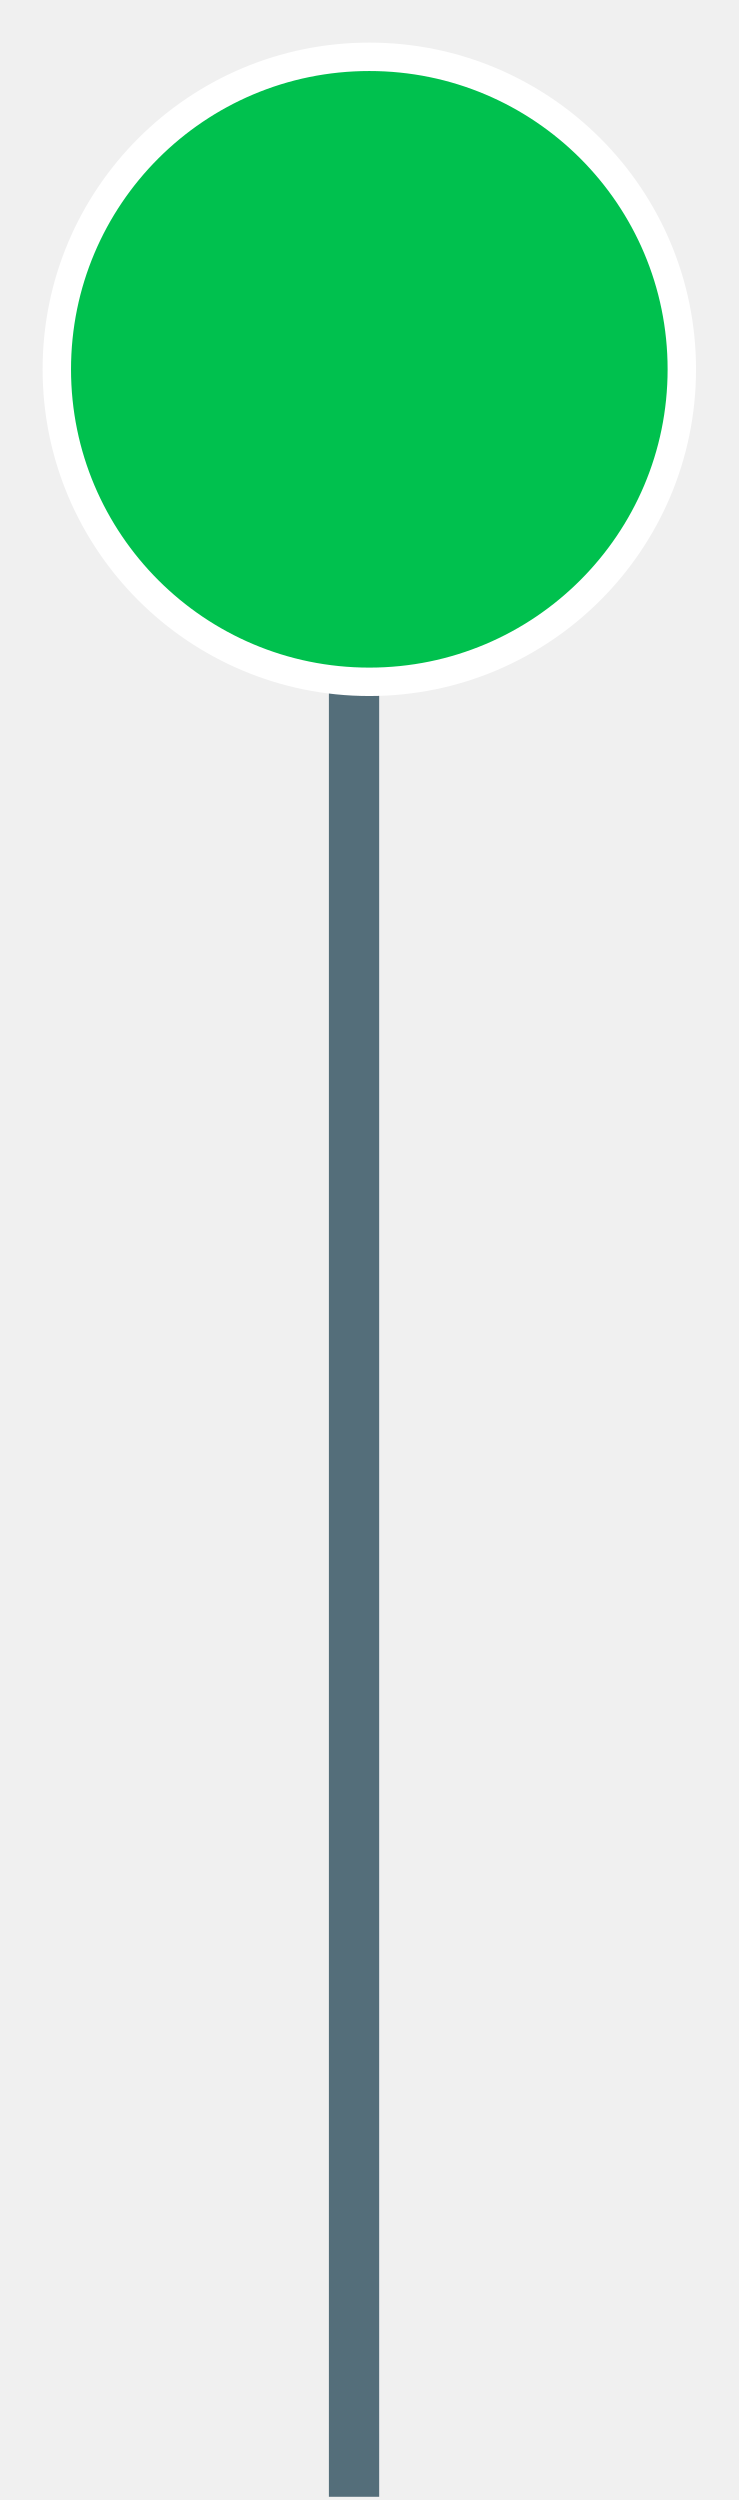
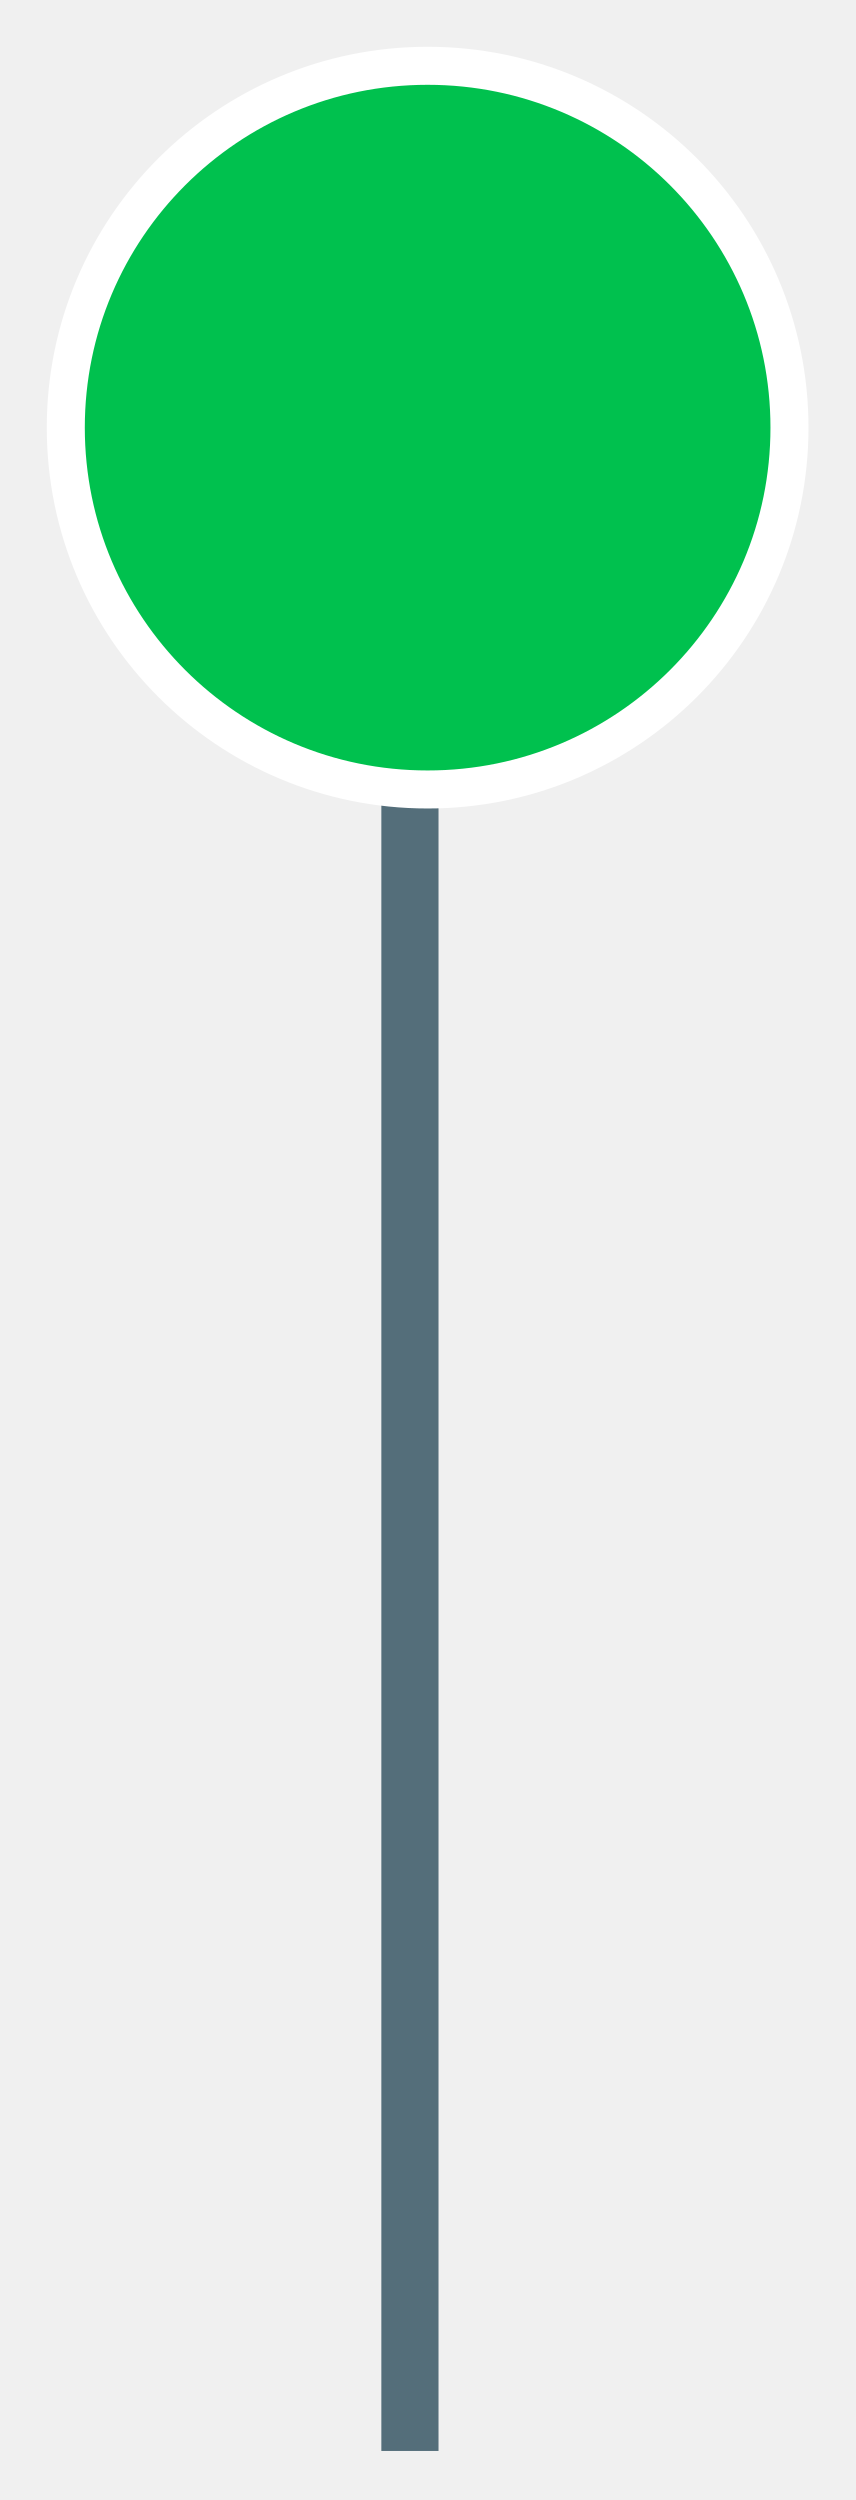
- <svg xmlns="http://www.w3.org/2000/svg" width="13px" height="44px" viewBox="0 0 13 44" version="1.1">
+ <svg xmlns="http://www.w3.org/2000/svg" width="13px" height="38px" viewBox="0 0 13 38" version="1.1">
  <defs />
-   <g id="Page-5" stroke="none" stroke-width="1" fill="none" fill-rule="evenodd">
-     <g id="Group-Copy-30" transform="translate(1, 1)">
-       <path d="M5.231,8.841 L5.231,42.501" id="Line-2" stroke="#546E7A" stroke-width="0.885" stroke-linecap="square" />
-       <circle id="Oval-3" stroke="#FFFFFF" stroke-width="0.5" fill="#00C14E" cx="5.5" cy="5.5" r="5.5" />
+   <g id="Android" stroke="none" stroke-width="1" fill="none" fill-rule="evenodd">
+     <g id="Group-Copy-39" transform="translate(1, 1)">
+       <path d="M5.231,8.819 L5.231,35.82" id="Line-2" stroke="#546E7A" stroke-width="0.869" stroke-linecap="square" />
+       <circle id="Oval-3" stroke="#FFFFFF" stroke-width="0.578" fill="#00C14E" cx="5.5" cy="5.5" r="5.5" />
    </g>
  </g>
</svg>
